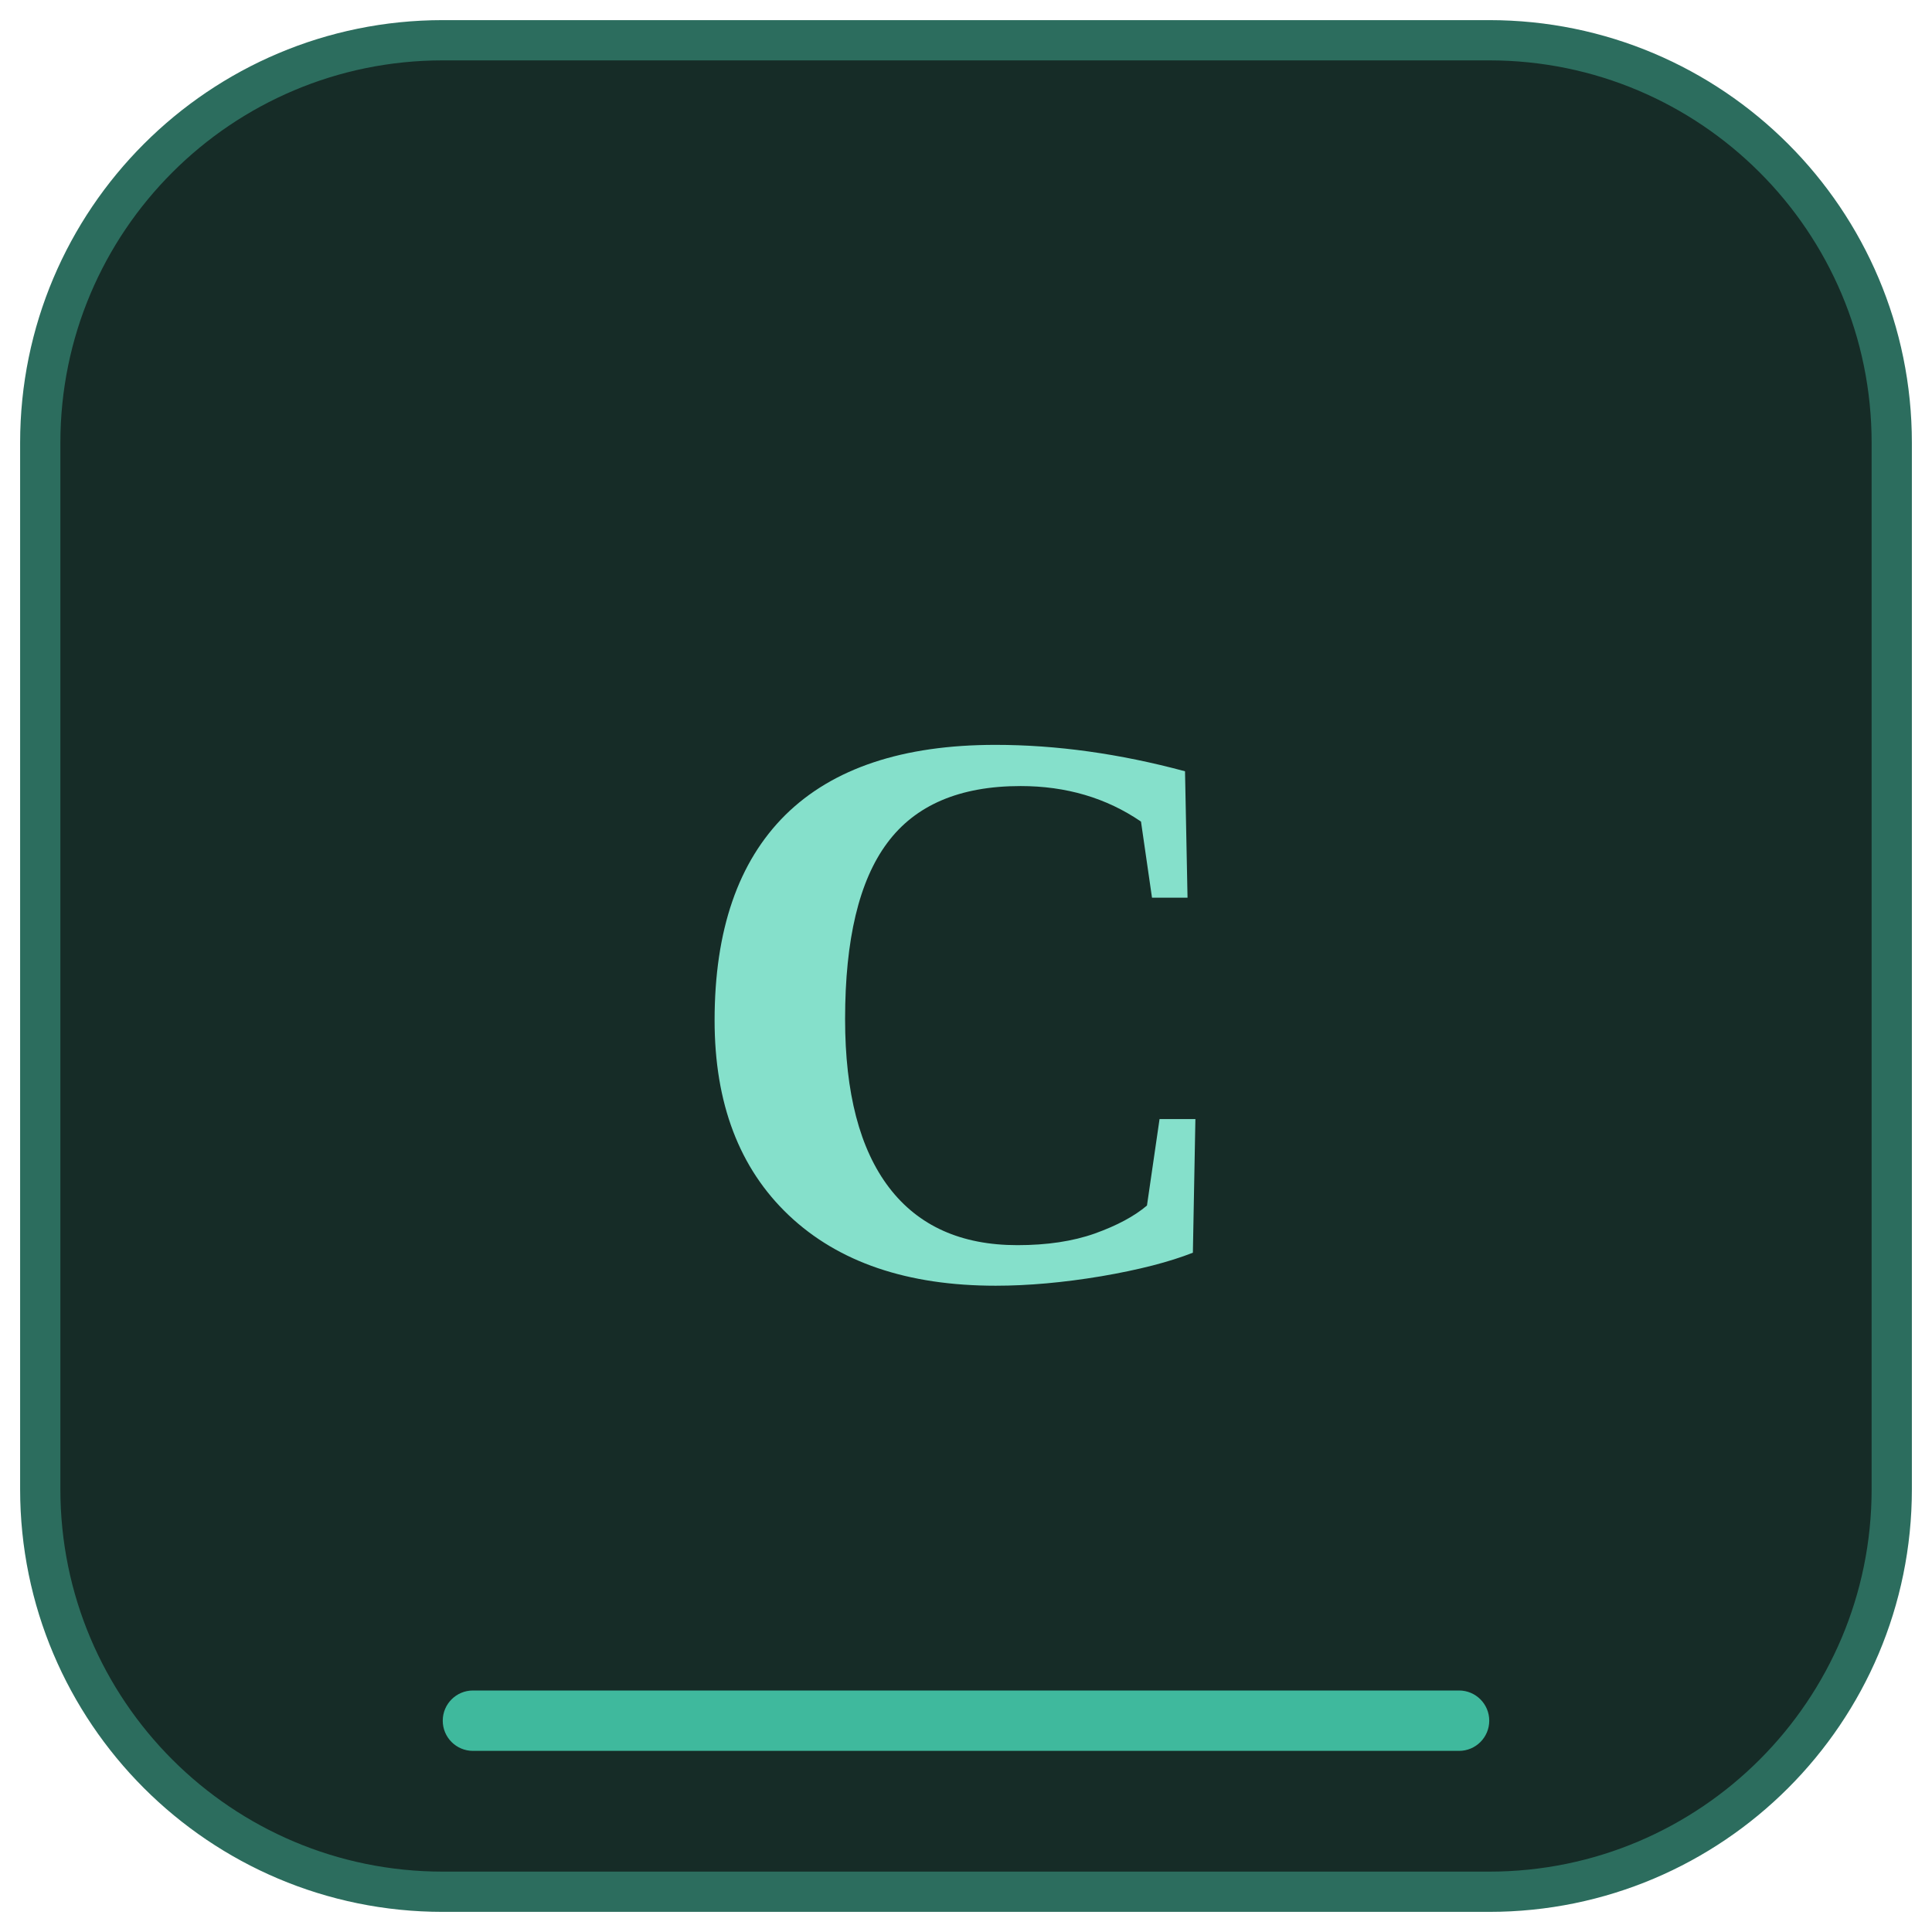
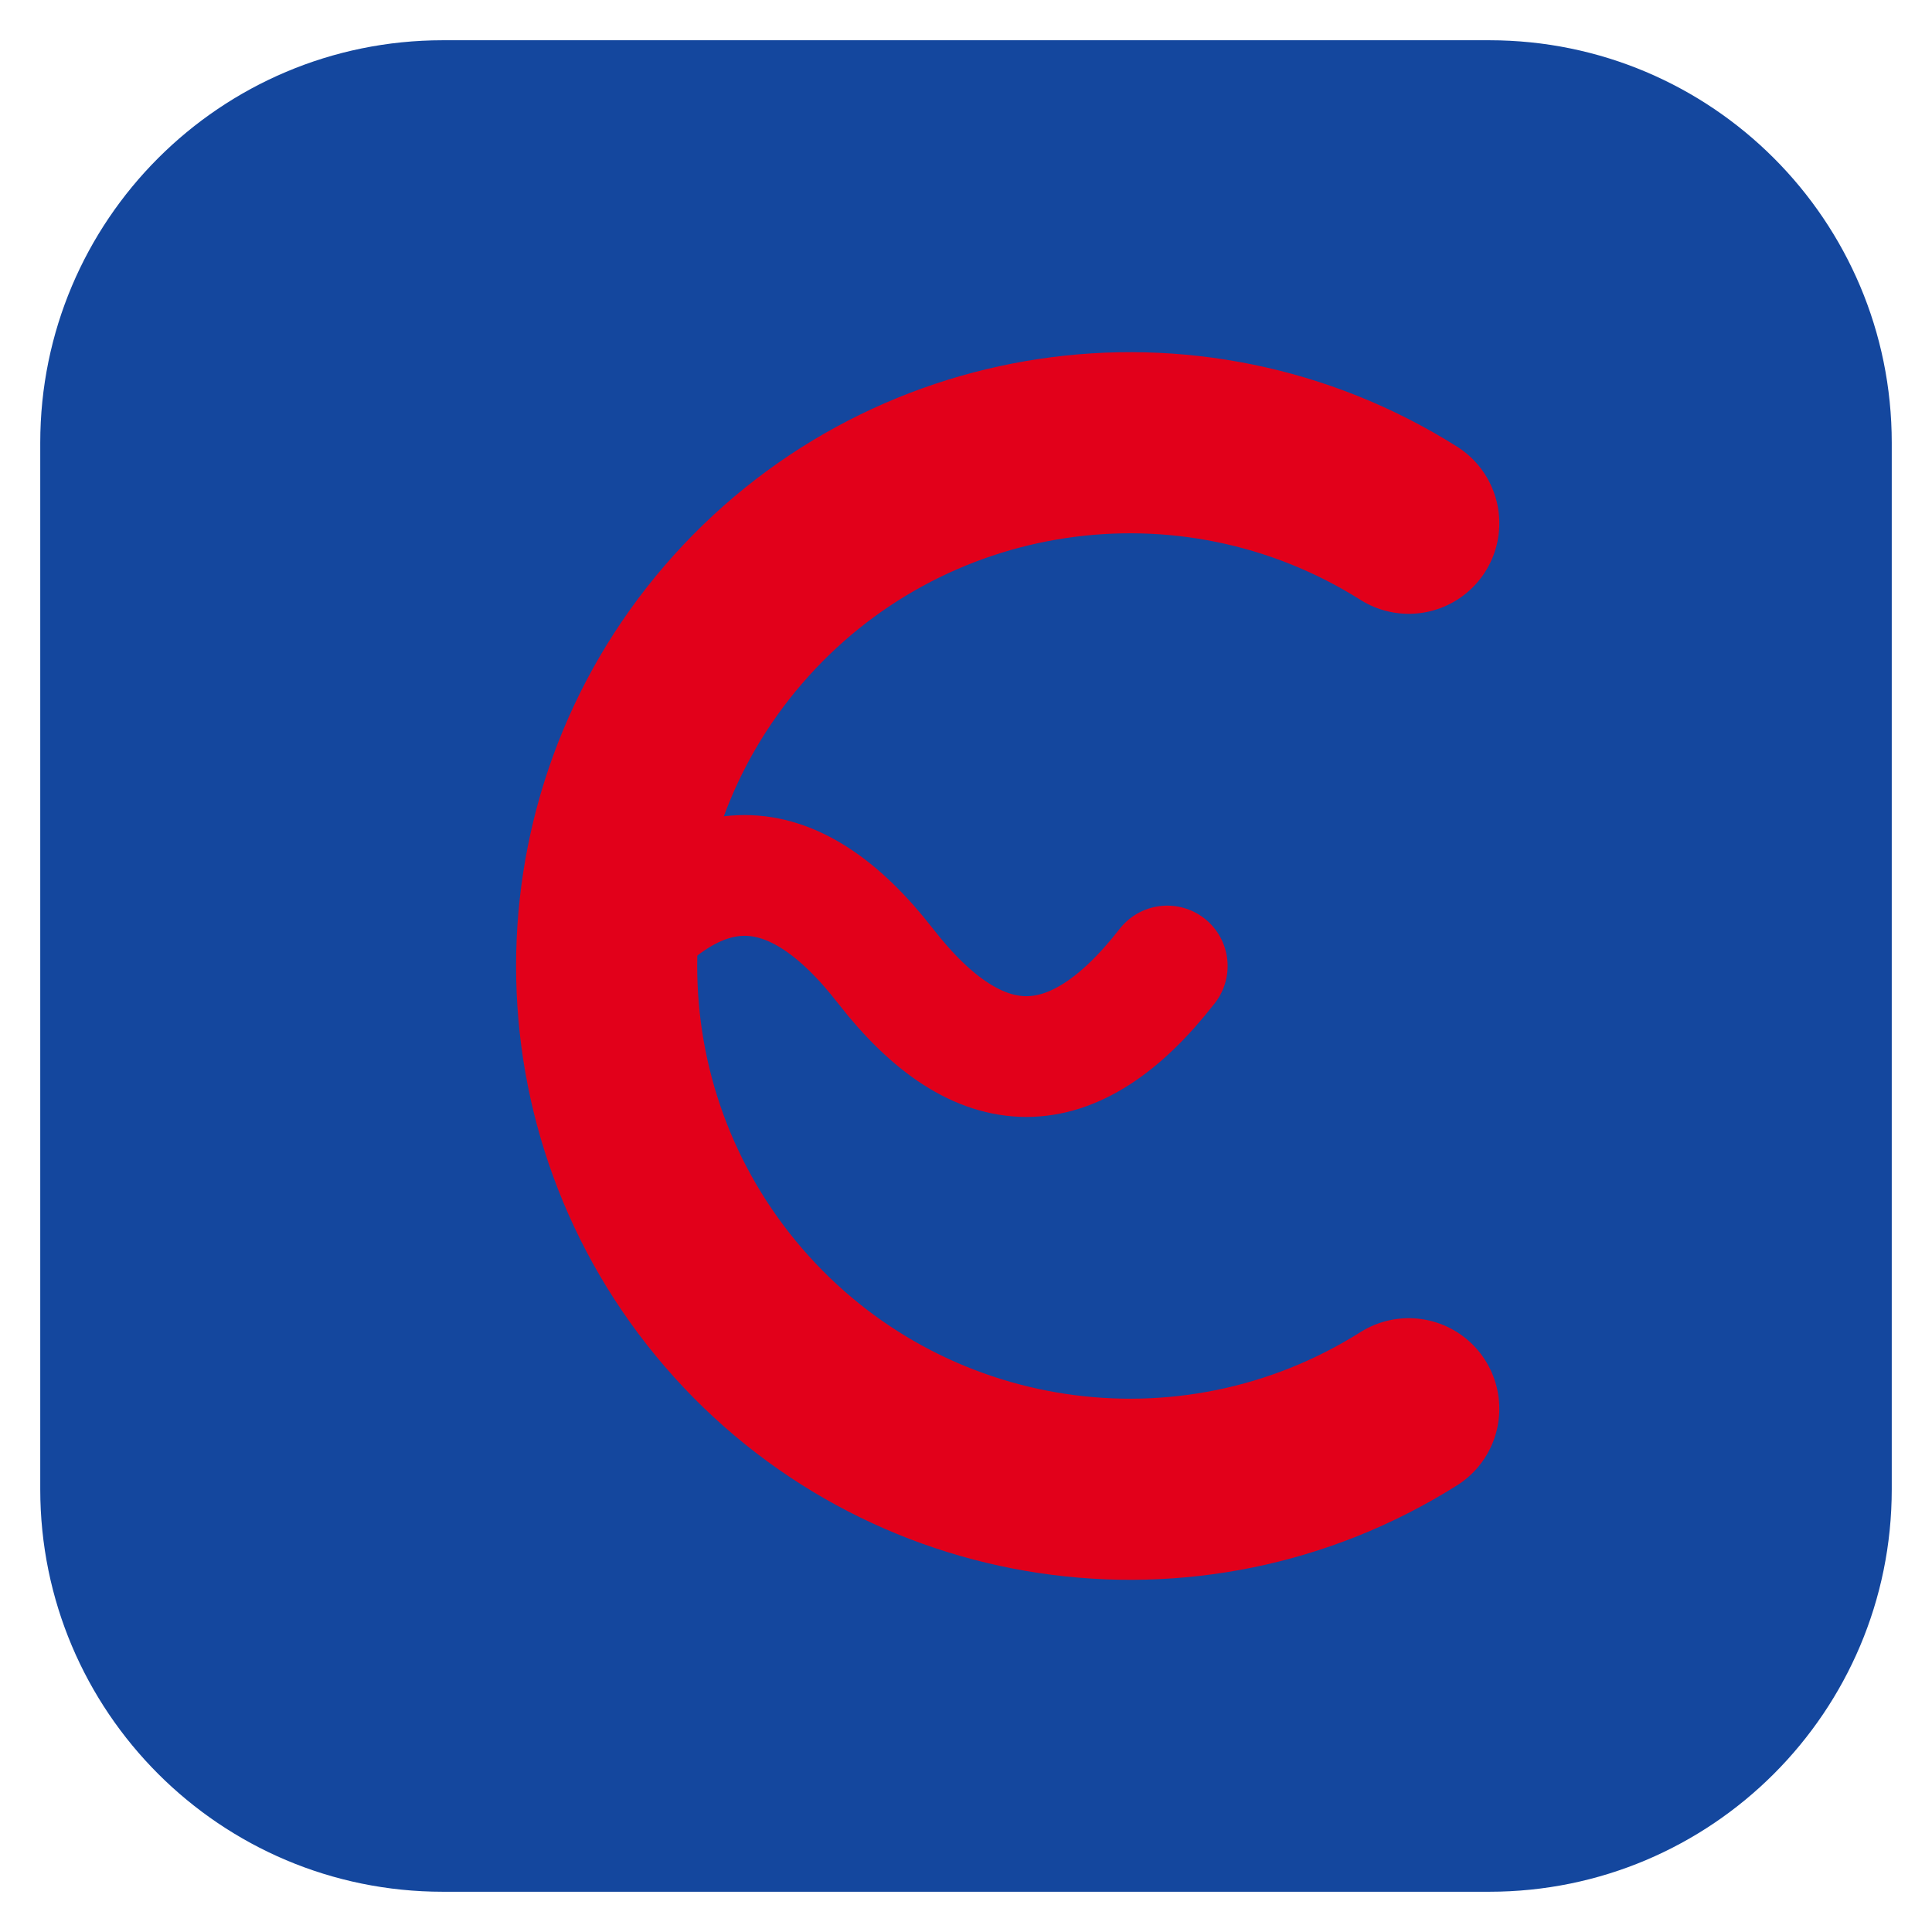
- <svg xmlns="http://www.w3.org/2000/svg" viewBox="0 0 96 96" role="img">
-   <rect x="2" y="2" width="92" height="92" rx="20" fill="hsl(166,34%,13%)" stroke="hsl(166,42%,30%)" stroke-width="2" />
-   <rect x="22" y="84" width="52" height="3" rx="1.5" fill="hsl(166,60%,55%)" opacity="0.85" />
-   <text x="48" y="50" text-anchor="middle" dominant-baseline="central" font-family="Georgia, 'Times New Roman', serif" font-weight="700" font-size="40" fill="hsl(166,60%,70%)">C</text>
+ <svg xmlns="http://www.w3.org/2000/svg" viewBox="0 0 96 96" role="img" aria-label="Coris Bourse">
+   <rect x="2" y="2" width="92" height="92" rx="20" fill="#14479E" />
+   <path d="M70 26 A26 26 0 1 0 70 70" fill="none" stroke="#E2001A" stroke-width="9" stroke-linecap="round" />
+   <path d="M30 48 q7 -9 14 0 t14 0" fill="none" stroke="#E2001A" stroke-width="6" stroke-linecap="round" stroke-linejoin="round" />
</svg>
